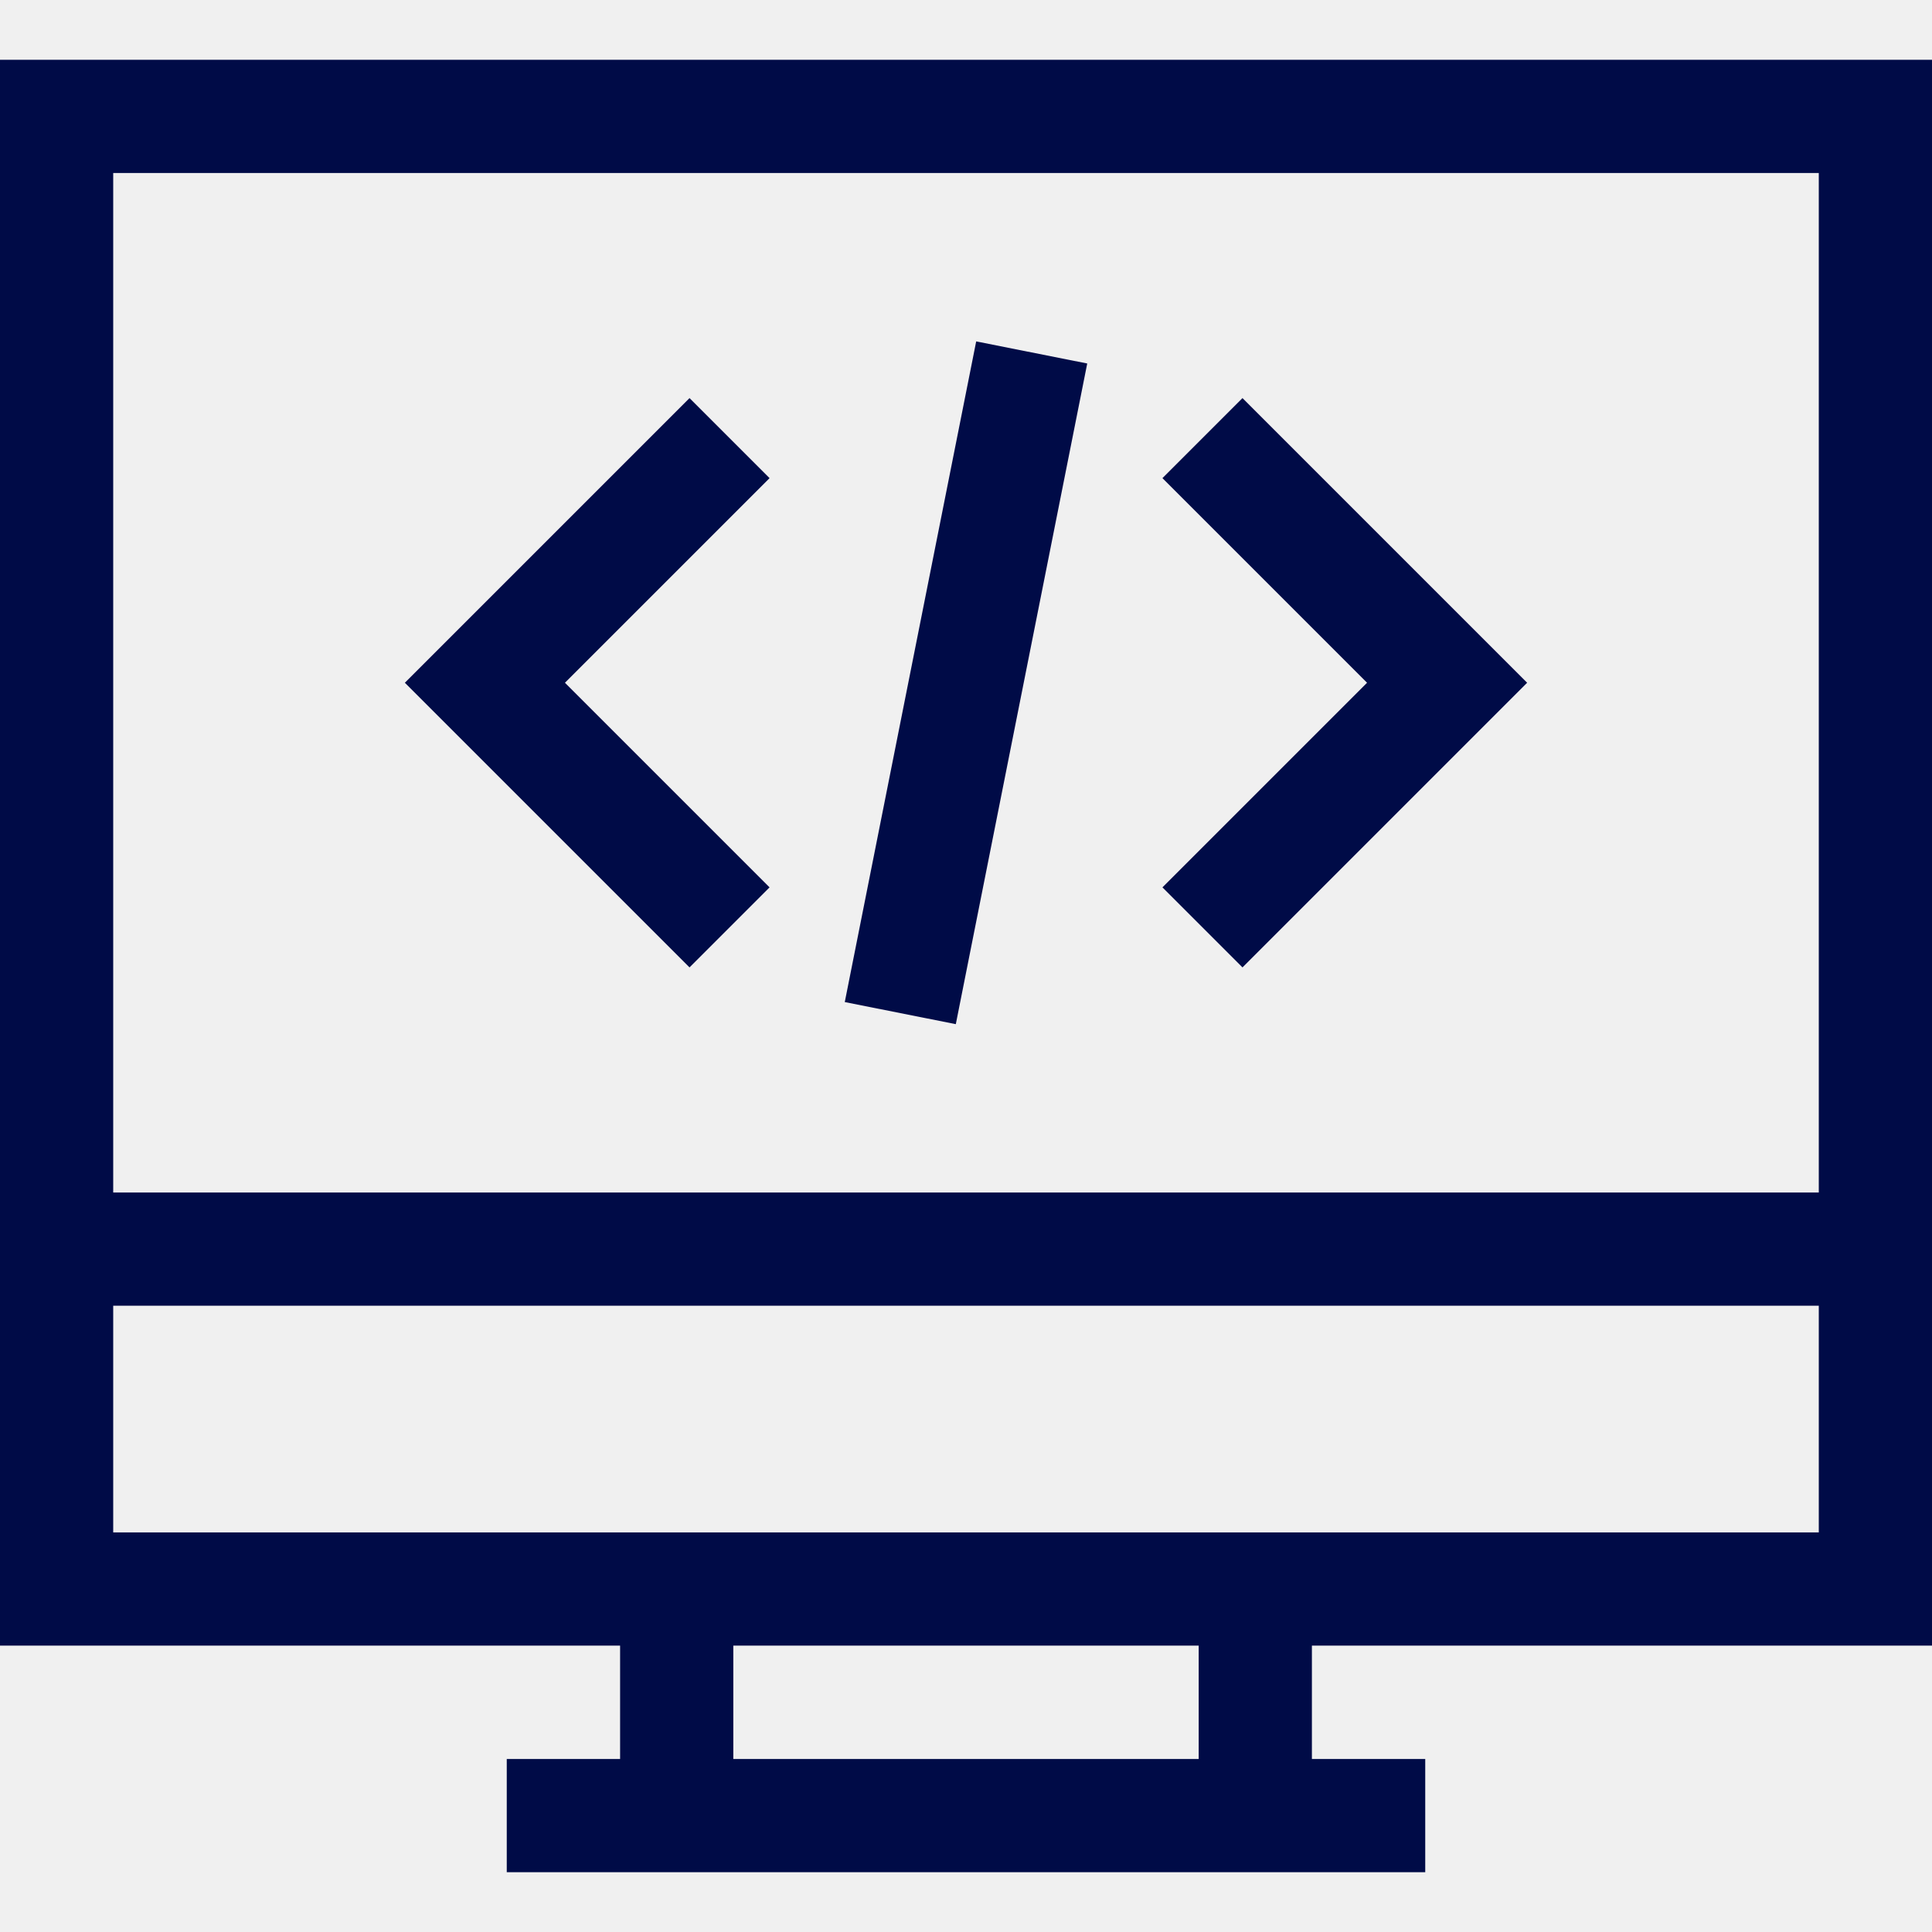
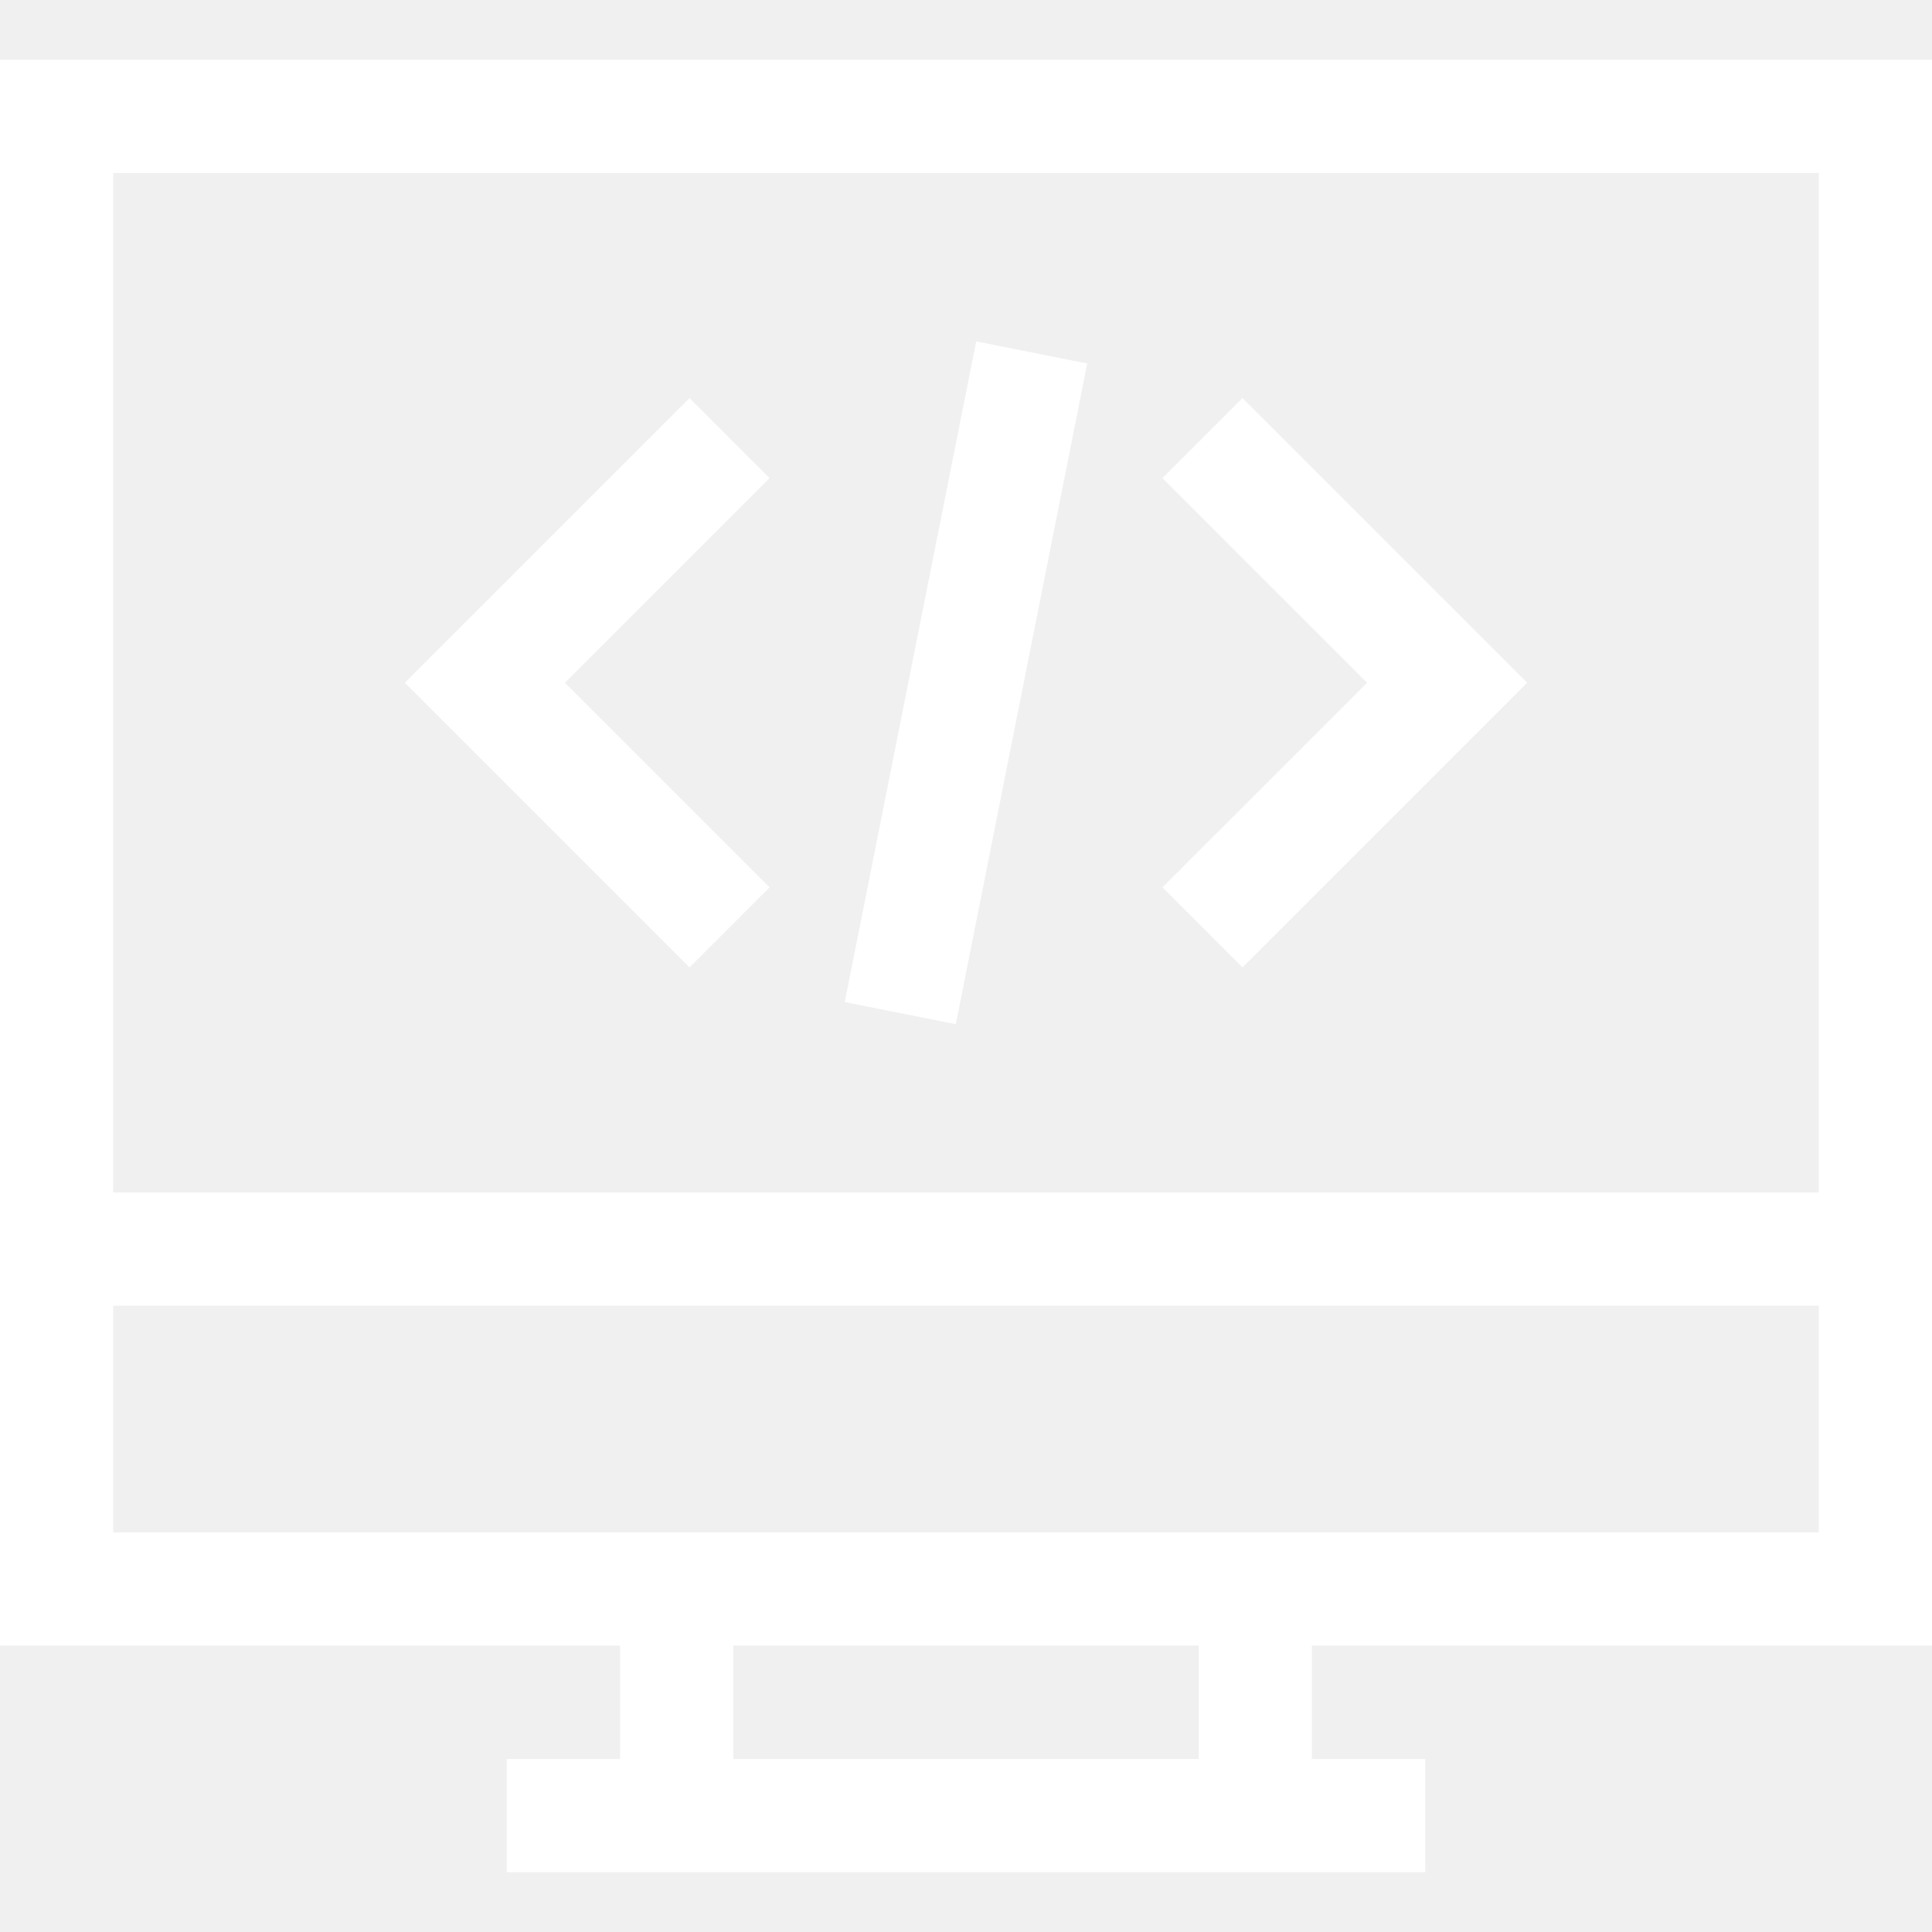
- <svg xmlns="http://www.w3.org/2000/svg" version="1.1" id="Capa_1" x="0px" y="0px" viewBox="0 0 512 512" style="enable-background:new 0 0 512 512;" fill="#000b47" xml:space="preserve">
+ <svg xmlns="http://www.w3.org/2000/svg" version="1.1" id="Capa_1" x="0px" y="0px" viewBox="0 0 512 512" style="enable-background:new 0 0 512 512;" fill="#fff" xml:space="preserve">
  <g>
    <g>
      <path d="M0,15.845v420.259h164.332v30.049h-30.036v30.001h243.407v-30.001h-30.036v-30.049H512V15.845H0z M317.665,466.153    H194.334v-30.049h123.332V466.153z M481.999,406.103H30.001v-60.075h451.997V406.103z M481.999,316.027H30.001V45.847h451.997    V316.027z" />
    </g>
  </g>
  <g>
    <g>
      <polygon points="203.943,126.712 182.729,105.498 107.29,180.937 182.729,256.375 203.943,235.161 149.718,180.937   " />
    </g>
  </g>
  <g>
    <g>
      <polygon points="329.271,105.498 308.057,126.712 362.282,180.937 308.057,235.161 329.271,256.375 404.709,180.937   " />
    </g>
  </g>
  <g>
    <g>
      <rect x="166.742" y="165.947" transform="matrix(0.1951 -0.9808 0.9808 0.1951 28.5815 396.7237)" width="178.511" height="30.002" />
    </g>
  </g>
  <g>
</g>
  <g>
</g>
  <g>
</g>
  <g>
</g>
  <g>
</g>
  <g>
</g>
  <g>
</g>
  <g>
</g>
  <g>
</g>
  <g>
</g>
  <g>
</g>
  <g>
</g>
  <g>
</g>
  <g>
</g>
  <g>
</g>
</svg>
